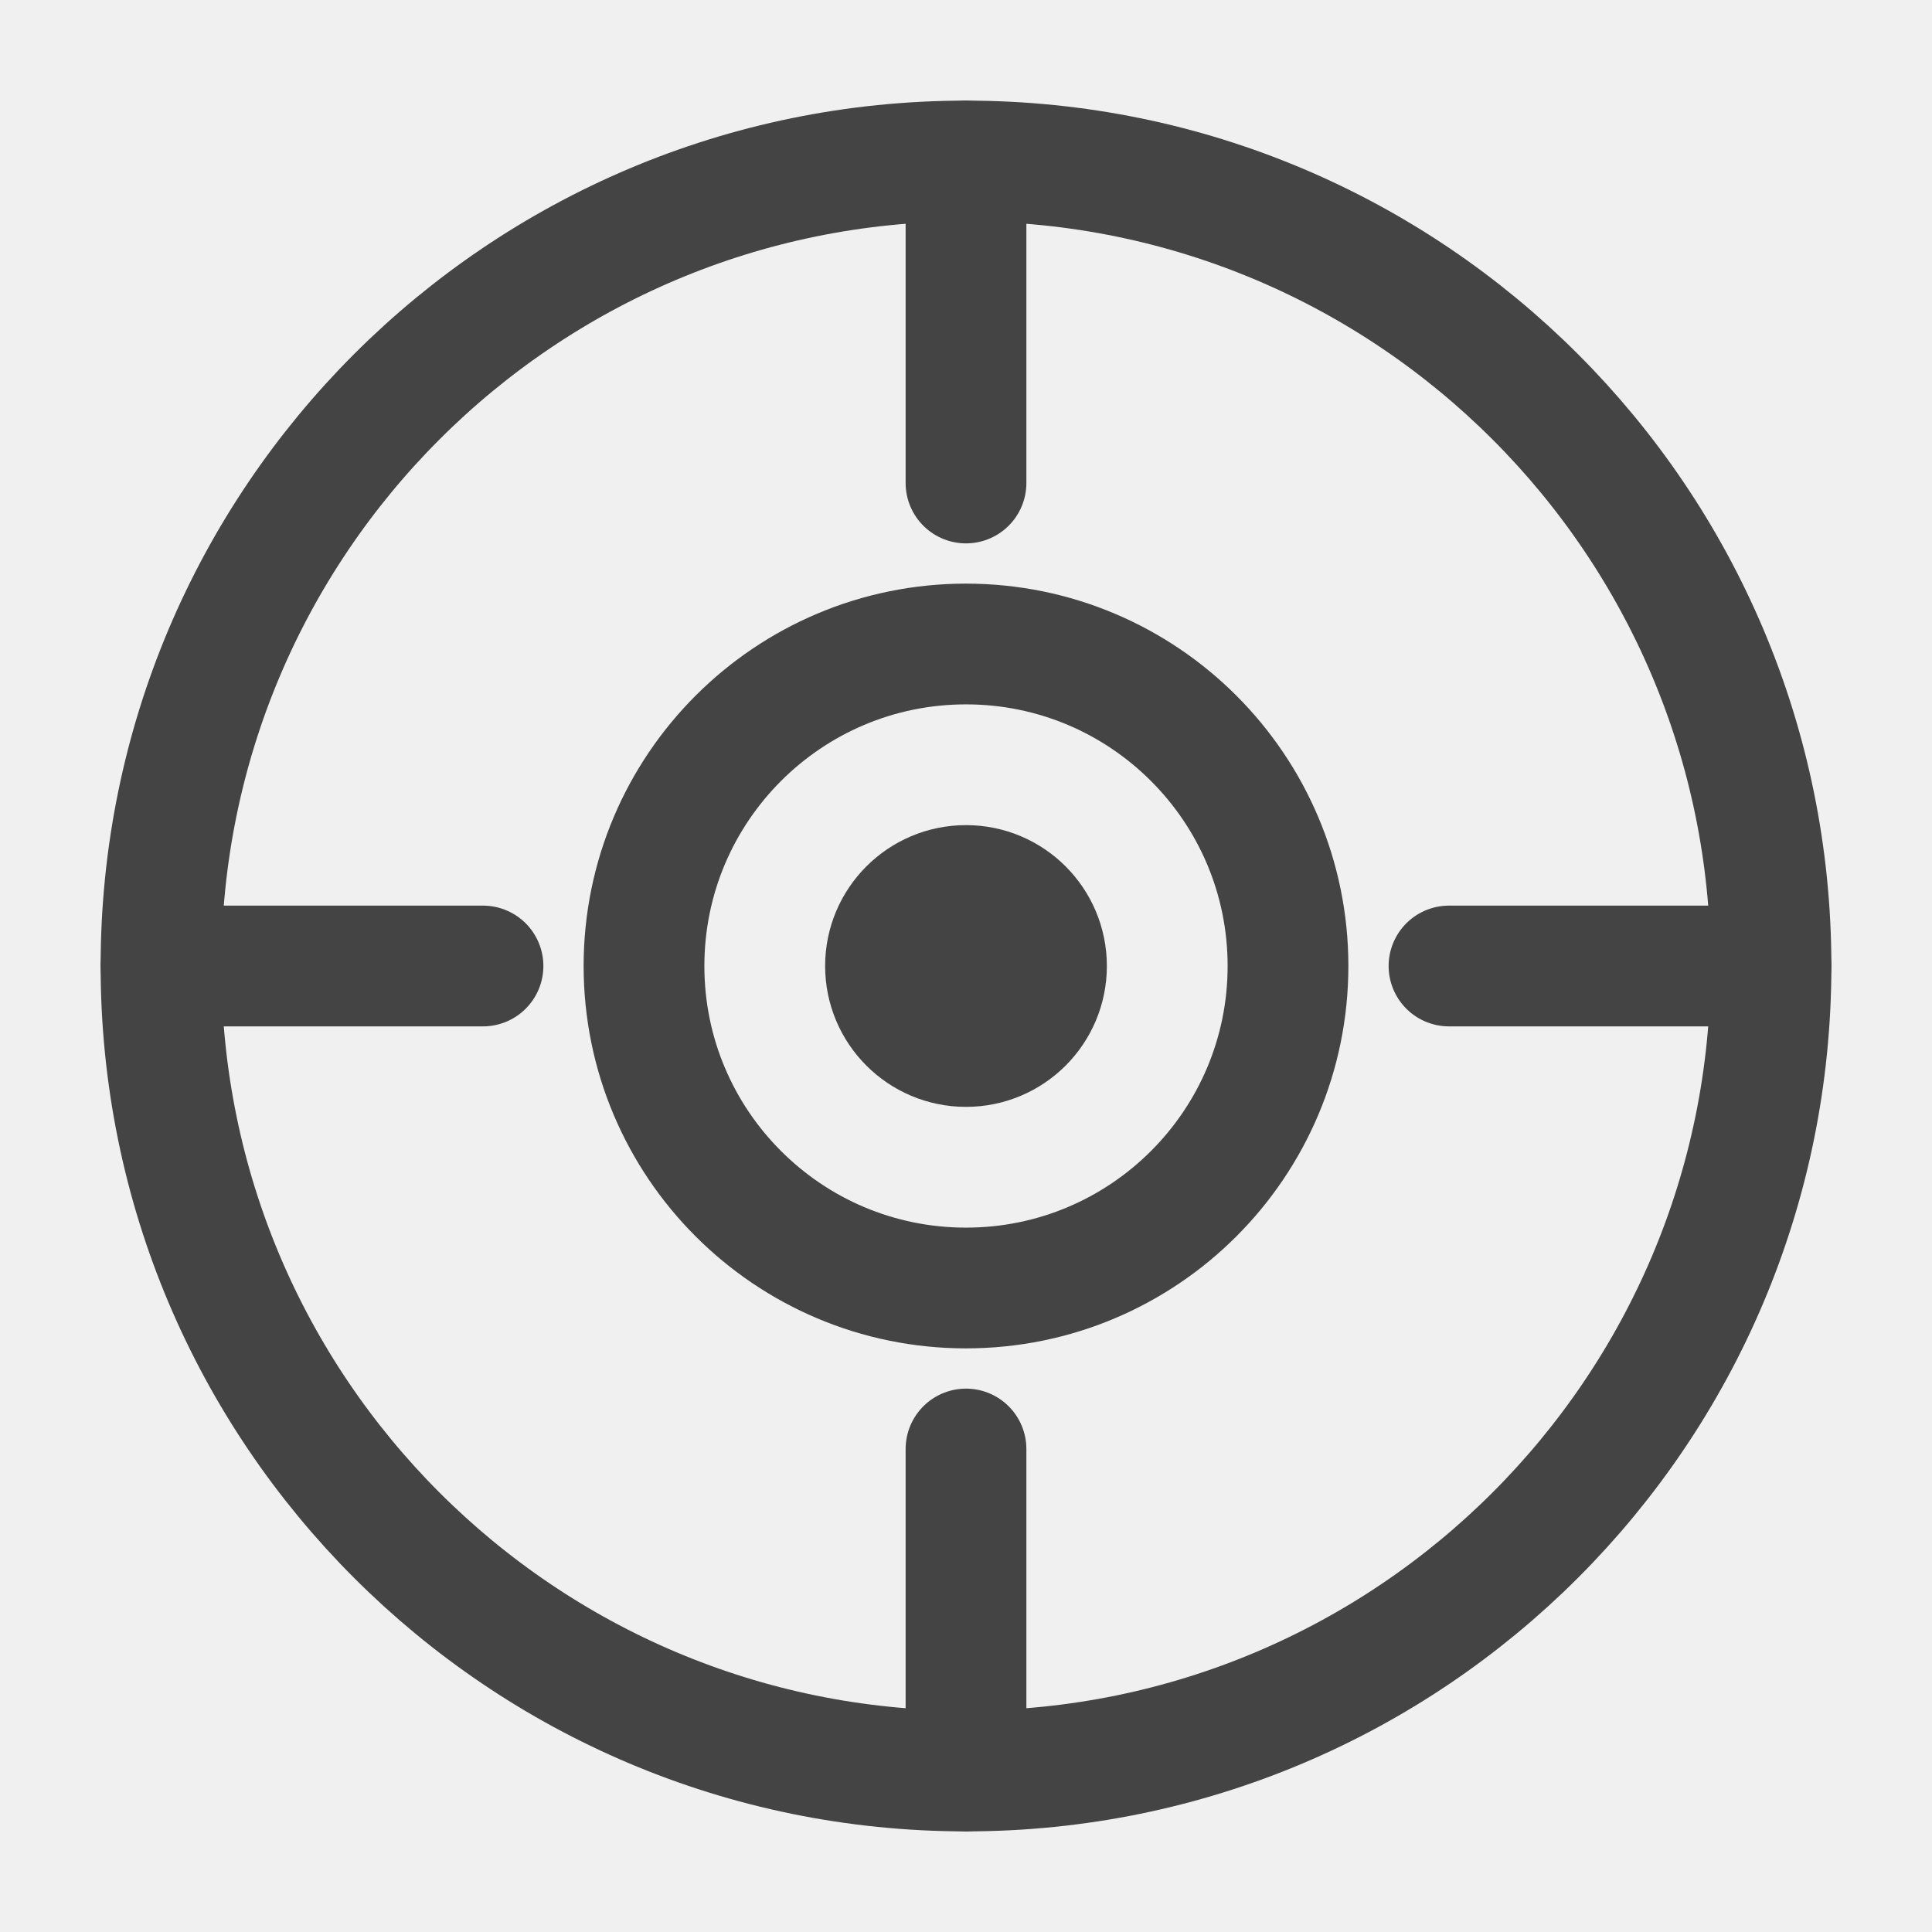
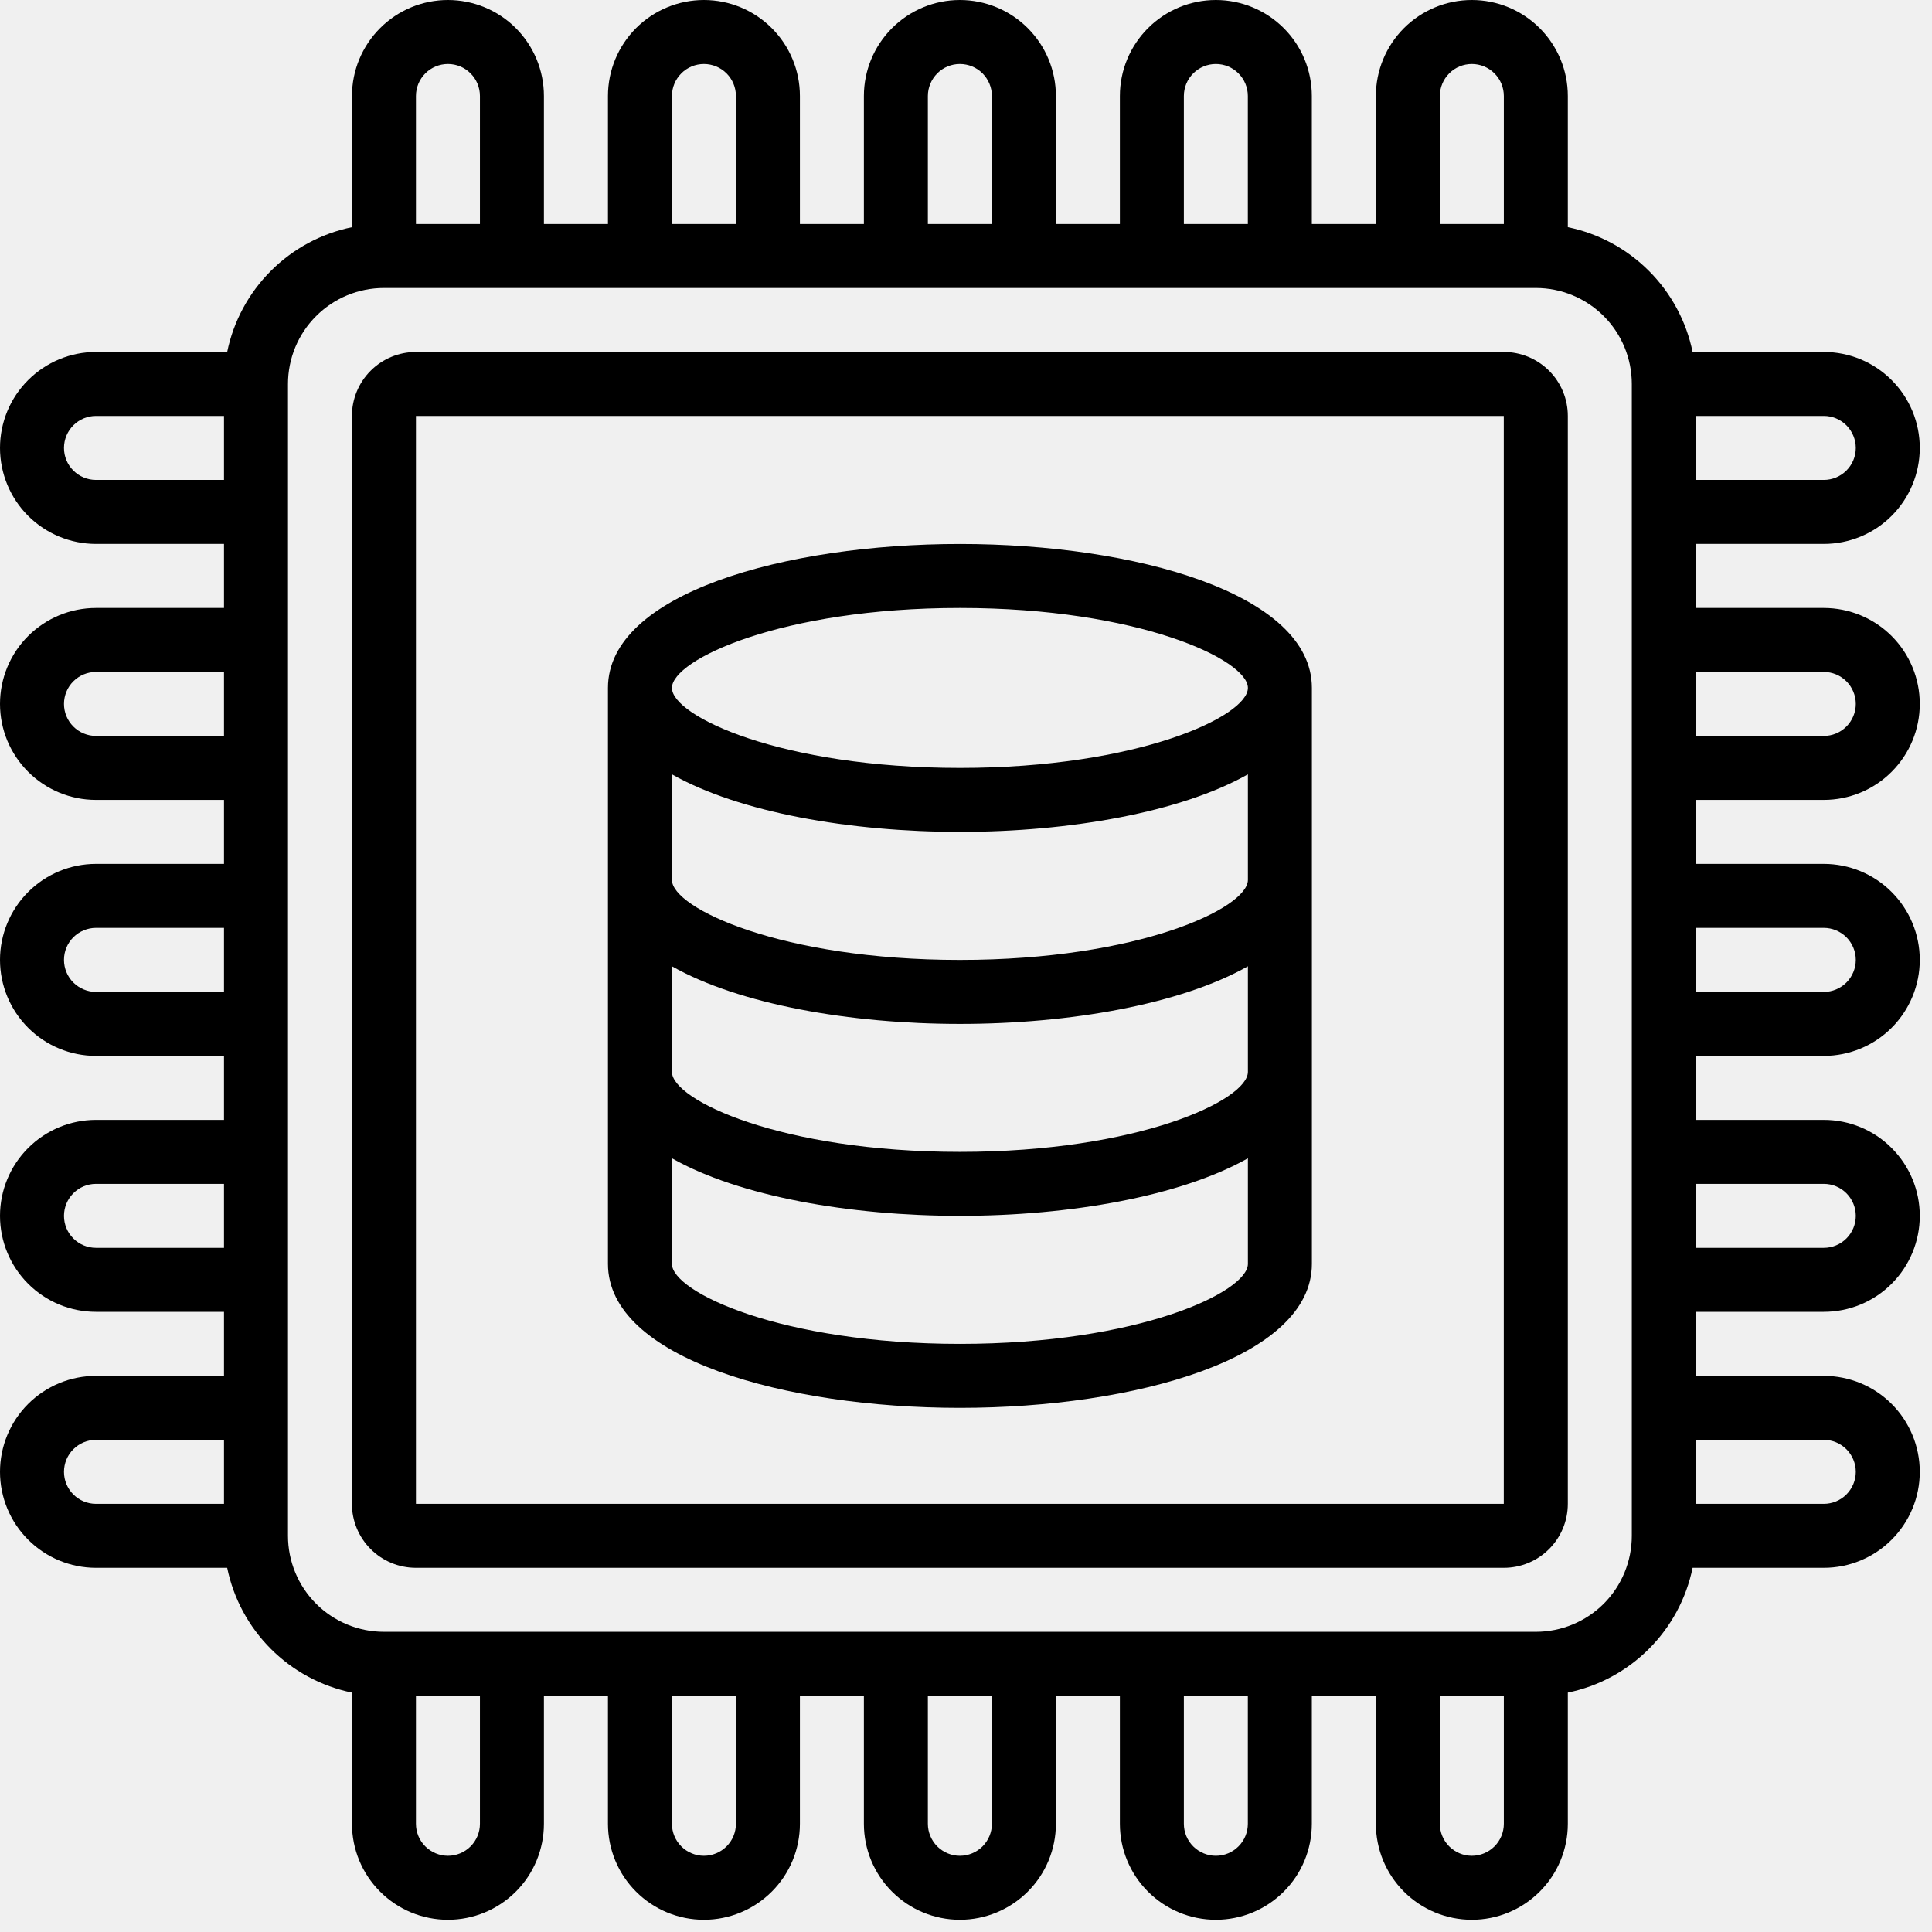
- <svg xmlns="http://www.w3.org/2000/svg" viewBox="0 0 24 24" fill="none" stroke="#444" stroke-width="1.5" stroke-linecap="round" stroke-linejoin="round">
-   <circle cx="12" cy="12" r="10" />
-   <circle cx="12" cy="12" r="4" />
-   <path d="M12 2v4M12 18v4M2 12h4M18 12h4" />
-   <circle cx="12" cy="12" r="1" fill="#444" />
+ <svg xmlns="http://www.w3.org/2000/svg" width="34" height="34" viewBox="0 0 34 34" fill="none">
+   <g clip-path="url(#clip0_138_3154)">
+     <path d="M26.464 6.194H7.32C7.021 6.194 6.734 6.313 6.523 6.524C6.312 6.735 6.193 7.021 6.193 7.32V26.465C6.193 26.764 6.312 27.05 6.523 27.261C6.734 27.473 7.021 27.591 7.32 27.591H26.464C26.763 27.591 27.049 27.473 27.261 27.261C27.472 27.05 27.591 26.764 27.591 26.465V7.32C27.591 7.021 27.472 6.735 27.261 6.524C27.049 6.313 26.763 6.194 26.464 6.194ZM26.464 26.465H7.32V7.32H26.464V26.465Z" fill="black" />
+     <path d="M32.096 9.572C32.544 9.572 32.974 9.394 33.29 9.078C33.607 8.761 33.785 8.331 33.785 7.883C33.785 7.435 33.607 7.005 33.29 6.689C32.974 6.372 32.544 6.194 32.096 6.194H29.787C29.676 5.653 29.408 5.157 29.018 4.767C28.628 4.377 28.132 4.109 27.591 3.998V1.689C27.591 1.241 27.413 0.812 27.096 0.495C26.779 0.178 26.35 0 25.902 0C25.454 0 25.024 0.178 24.707 0.495C24.391 0.812 24.213 1.241 24.213 1.689V3.942H23.086V1.689C23.086 1.241 22.909 0.812 22.592 0.495C22.275 0.178 21.845 0 21.397 0C20.949 0 20.52 0.178 20.203 0.495C19.886 0.812 19.708 1.241 19.708 1.689V3.942H18.582V1.689C18.582 1.241 18.404 0.812 18.087 0.495C17.77 0.178 17.34 0 16.892 0C16.445 0 16.015 0.178 15.698 0.495C15.381 0.812 15.203 1.241 15.203 1.689V3.942H14.077V1.689C14.077 1.241 13.899 0.812 13.582 0.495C13.265 0.178 12.836 5.03436e-08 12.388 5.03436e-08C11.94 5.03436e-08 11.51 0.178 11.193 0.495C10.877 0.812 10.699 1.241 10.699 1.689V3.942H9.572V1.689C9.572 1.241 9.394 0.812 9.078 0.495C8.761 0.178 8.331 3.55983e-08 7.883 3.55983e-08C7.435 3.55983e-08 7.005 0.178 6.689 0.495C6.372 0.812 6.194 1.241 6.194 1.689V3.998C5.653 4.109 5.157 4.377 4.767 4.767C4.377 5.157 4.109 5.653 3.998 6.194H1.689C1.241 6.194 0.812 6.372 0.495 6.689C0.178 7.005 3.55983e-08 7.435 3.55983e-08 7.883C3.55983e-08 8.331 0.178 8.761 0.495 9.078C0.812 9.394 1.241 9.572 1.689 9.572H3.942V10.699H1.689C1.241 10.699 0.812 10.877 0.495 11.193C0.178 11.51 5.03436e-08 11.94 5.03436e-08 12.388C5.03436e-08 12.836 0.178 13.265 0.495 13.582C0.812 13.899 1.241 14.077 1.689 14.077H3.942V15.203H1.689C1.241 15.203 0.812 15.381 0.495 15.698C0.178 16.015 0 16.445 0 16.892C0 17.34 0.178 17.77 0.495 18.087C0.812 18.404 1.241 18.582 1.689 18.582H3.942V19.708H1.689C1.241 19.708 0.812 19.886 0.495 20.203C0.178 20.52 0 20.949 0 21.397C0 21.845 0.178 22.275 0.495 22.592C0.812 22.909 1.241 23.086 1.689 23.086H3.942V24.213H1.689C1.241 24.213 0.812 24.391 0.495 24.707C0.178 25.024 0 25.454 0 25.902C0 26.35 0.178 26.779 0.495 27.096C0.812 27.413 1.241 27.591 1.689 27.591H3.998C4.109 28.132 4.377 28.628 4.767 29.018C5.157 29.408 5.653 29.676 6.194 29.787V32.096C6.194 32.544 6.372 32.974 6.689 33.29C7.005 33.607 7.435 33.785 7.883 33.785C8.331 33.785 8.761 33.607 9.078 33.29C9.394 32.974 9.572 32.544 9.572 32.096V29.843H10.699V32.096C10.699 32.544 10.877 32.974 11.193 33.29C11.51 33.607 11.94 33.785 12.388 33.785C12.836 33.785 13.265 33.607 13.582 33.29C13.899 32.974 14.077 32.544 14.077 32.096V29.843H15.203V32.096C15.203 32.544 15.381 32.974 15.698 33.29C16.015 33.607 16.445 33.785 16.892 33.785C17.34 33.785 17.77 33.607 18.087 33.29C18.404 32.974 18.582 32.544 18.582 32.096V29.843H19.708V32.096C19.708 32.544 19.886 32.974 20.203 33.29C20.52 33.607 20.949 33.785 21.397 33.785C21.845 33.785 22.275 33.607 22.592 33.29C22.909 32.974 23.086 32.544 23.086 32.096V29.843H24.213V32.096C24.213 32.544 24.391 32.974 24.707 33.29C25.024 33.607 25.454 33.785 25.902 33.785C26.35 33.785 26.779 33.607 27.096 33.29C27.413 32.974 27.591 32.544 27.591 32.096V29.787C28.132 29.676 28.628 29.408 29.018 29.018C29.408 28.628 29.676 28.132 29.787 27.591H32.096C32.544 27.591 32.974 27.413 33.29 27.096C33.607 26.779 33.785 26.35 33.785 25.902C33.785 25.454 33.607 25.024 33.29 24.707C32.974 24.391 32.544 24.213 32.096 24.213H29.843V23.086H32.096C32.544 23.086 32.974 22.909 33.29 22.592C33.607 22.275 33.785 21.845 33.785 21.397C33.785 20.949 33.607 20.52 33.29 20.203C32.974 19.886 32.544 19.708 32.096 19.708H29.843V18.582H32.096C32.544 18.582 32.974 18.404 33.29 18.087C33.607 17.77 33.785 17.34 33.785 16.892C33.785 16.445 33.607 16.015 33.29 15.698C32.974 15.381 32.544 15.203 32.096 15.203H29.843V14.077H32.096C32.544 14.077 32.974 13.899 33.29 13.582C33.607 13.265 33.785 12.836 33.785 12.388C33.785 11.94 33.607 11.51 33.29 11.193C32.974 10.877 32.544 10.699 32.096 10.699H29.843V9.572H32.096ZM1.689 8.446C1.54 8.446 1.397 8.387 1.291 8.281C1.185 8.176 1.126 8.033 1.126 7.883C1.126 7.734 1.185 7.591 1.291 7.485C1.397 7.379 1.54 7.32 1.689 7.32H3.942V8.446H1.689ZM1.689 12.951C1.54 12.951 1.397 12.892 1.291 12.786C1.185 12.68 1.126 12.537 1.126 12.388C1.126 12.239 1.185 12.095 1.291 11.99C1.397 11.884 1.54 11.825 1.689 11.825H3.942V12.951H1.689ZM1.689 17.456C1.54 17.456 1.397 17.396 1.291 17.291C1.185 17.185 1.126 17.042 1.126 16.892C1.126 16.743 1.185 16.6 1.291 16.494C1.397 16.389 1.54 16.329 1.689 16.329H3.942V17.456H1.689ZM1.689 21.96C1.54 21.96 1.397 21.901 1.291 21.795C1.185 21.69 1.126 21.547 1.126 21.397C1.126 21.248 1.185 21.105 1.291 20.999C1.397 20.893 1.54 20.834 1.689 20.834H3.942V21.96H1.689ZM1.126 25.902C1.126 25.753 1.185 25.609 1.291 25.504C1.397 25.398 1.54 25.339 1.689 25.339H3.942V26.465H1.689C1.54 26.465 1.397 26.406 1.291 26.3C1.185 26.194 1.126 26.051 1.126 25.902ZM25.339 1.689C25.339 1.54 25.398 1.397 25.504 1.291C25.609 1.185 25.753 1.126 25.902 1.126C26.051 1.126 26.194 1.185 26.3 1.291C26.406 1.397 26.465 1.54 26.465 1.689V3.942H25.339V1.689ZM20.834 1.689C20.834 1.54 20.893 1.397 20.999 1.291C21.105 1.185 21.248 1.126 21.397 1.126C21.547 1.126 21.69 1.185 21.795 1.291C21.901 1.397 21.96 1.54 21.96 1.689V3.942H20.834V1.689ZM16.329 1.689C16.329 1.54 16.389 1.397 16.494 1.291C16.6 1.185 16.743 1.126 16.892 1.126C17.042 1.126 17.185 1.185 17.291 1.291C17.396 1.397 17.456 1.54 17.456 1.689V3.942H16.329V1.689ZM11.825 1.689C11.825 1.54 11.884 1.397 11.99 1.291C12.095 1.185 12.239 1.126 12.388 1.126C12.537 1.126 12.68 1.185 12.786 1.291C12.892 1.397 12.951 1.54 12.951 1.689V3.942H11.825V1.689ZM7.883 1.126C8.033 1.126 8.176 1.185 8.281 1.291C8.387 1.397 8.446 1.54 8.446 1.689V3.942H7.32V1.689C7.32 1.54 7.379 1.397 7.485 1.291C7.591 1.185 7.734 1.126 7.883 1.126ZM8.446 32.096C8.446 32.245 8.387 32.388 8.281 32.494C8.176 32.599 8.033 32.659 7.883 32.659C7.734 32.659 7.591 32.599 7.485 32.494C7.379 32.388 7.32 32.245 7.32 32.096V29.843H8.446V32.096ZM12.951 32.096C12.951 32.245 12.892 32.388 12.786 32.494C12.68 32.599 12.537 32.659 12.388 32.659C12.239 32.659 12.095 32.599 11.99 32.494C11.884 32.388 11.825 32.245 11.825 32.096V29.843H12.951V32.096ZM17.456 32.096C17.456 32.245 17.396 32.388 17.291 32.494C17.185 32.599 17.042 32.659 16.892 32.659C16.743 32.659 16.6 32.599 16.494 32.494C16.389 32.388 16.329 32.245 16.329 32.096V29.843H17.456V32.096ZM21.96 32.096C21.96 32.245 21.901 32.388 21.795 32.494C21.69 32.599 21.547 32.659 21.397 32.659C21.248 32.659 21.105 32.599 20.999 32.494C20.893 32.388 20.834 32.245 20.834 32.096V29.843H21.96V32.096ZM25.902 32.659C25.753 32.659 25.609 32.599 25.504 32.494C25.398 32.388 25.339 32.245 25.339 32.096V29.843H26.465V32.096C26.465 32.245 26.406 32.388 26.3 32.494C26.194 32.599 26.051 32.659 25.902 32.659ZM28.717 27.028C28.717 27.476 28.539 27.906 28.223 28.223C27.906 28.539 27.476 28.717 27.028 28.717H6.757C6.309 28.717 5.879 28.539 5.563 28.223C5.246 27.906 5.068 27.476 5.068 27.028V6.757C5.068 6.309 5.246 5.879 5.563 5.563C5.879 5.246 6.309 5.068 6.757 5.068H27.028C27.476 5.068 27.906 5.246 28.223 5.563C28.539 5.879 28.717 6.309 28.717 6.757V27.028ZM32.659 7.883C32.659 8.033 32.599 8.176 32.494 8.281C32.388 8.387 32.245 8.446 32.096 8.446H29.843V7.32H32.096C32.245 7.32 32.388 7.379 32.494 7.485C32.599 7.591 32.659 7.734 32.659 7.883ZM32.096 25.339C32.245 25.339 32.388 25.398 32.494 25.504C32.599 25.609 32.659 25.753 32.659 25.902C32.659 26.051 32.599 26.194 32.494 26.3C32.388 26.406 32.245 26.465 32.096 26.465H29.843V25.339H32.096ZM32.096 20.834C32.245 20.834 32.388 20.893 32.494 20.999C32.599 21.105 32.659 21.248 32.659 21.397C32.659 21.547 32.599 21.69 32.494 21.795C32.388 21.901 32.245 21.96 32.096 21.96H29.843V20.834H32.096ZM32.096 16.329C32.245 16.329 32.388 16.389 32.494 16.494C32.599 16.6 32.659 16.743 32.659 16.892C32.659 17.042 32.599 17.185 32.494 17.291C32.388 17.396 32.245 17.456 32.096 17.456H29.843V16.329H32.096ZM32.096 11.825C32.245 11.825 32.388 11.884 32.494 11.99C32.599 12.095 32.659 12.239 32.659 12.388C32.659 12.537 32.599 12.68 32.494 12.786C32.388 12.892 32.245 12.951 32.096 12.951H29.843V11.825H32.096Z" fill="black" />
+     <path d="M16.893 24.776C19.971 24.776 23.087 23.905 23.087 22.242V12.106C23.087 10.443 19.971 9.573 16.893 9.573C13.815 9.573 10.699 10.443 10.699 12.106V22.242C10.699 23.905 13.815 24.776 16.893 24.776ZM16.893 23.65C13.749 23.65 11.825 22.738 11.825 22.242V20.384C13.008 21.054 14.957 21.397 16.893 21.397C18.83 21.397 20.778 21.052 21.961 20.384V22.242C21.961 22.738 20.037 23.65 16.893 23.65ZM16.893 10.699C20.037 10.699 21.961 11.61 21.961 12.106C21.961 12.603 20.037 13.514 16.893 13.514C13.749 13.514 11.825 12.603 11.825 12.106C11.825 11.61 13.749 10.699 16.893 10.699ZM11.825 13.627C13.008 14.297 14.957 14.64 16.893 14.64C18.83 14.64 20.778 14.295 21.961 13.627V15.485C21.961 15.982 20.037 16.893 16.893 16.893C13.749 16.893 11.825 15.982 11.825 15.485V13.627ZM11.825 17.005C13.008 17.675 14.957 18.019 16.893 18.019C18.83 18.019 20.778 17.674 21.961 17.005V18.863C21.961 19.36 20.037 20.271 16.893 20.271C13.749 20.271 11.825 19.36 11.825 18.863V17.005Z" fill="black" />
+   </g>
+   <defs>
+     <clipPath id="clip0_138_3154">
+       <rect width="33.785" height="33.785" fill="white" />
+     </clipPath>
+   </defs>
</svg>
